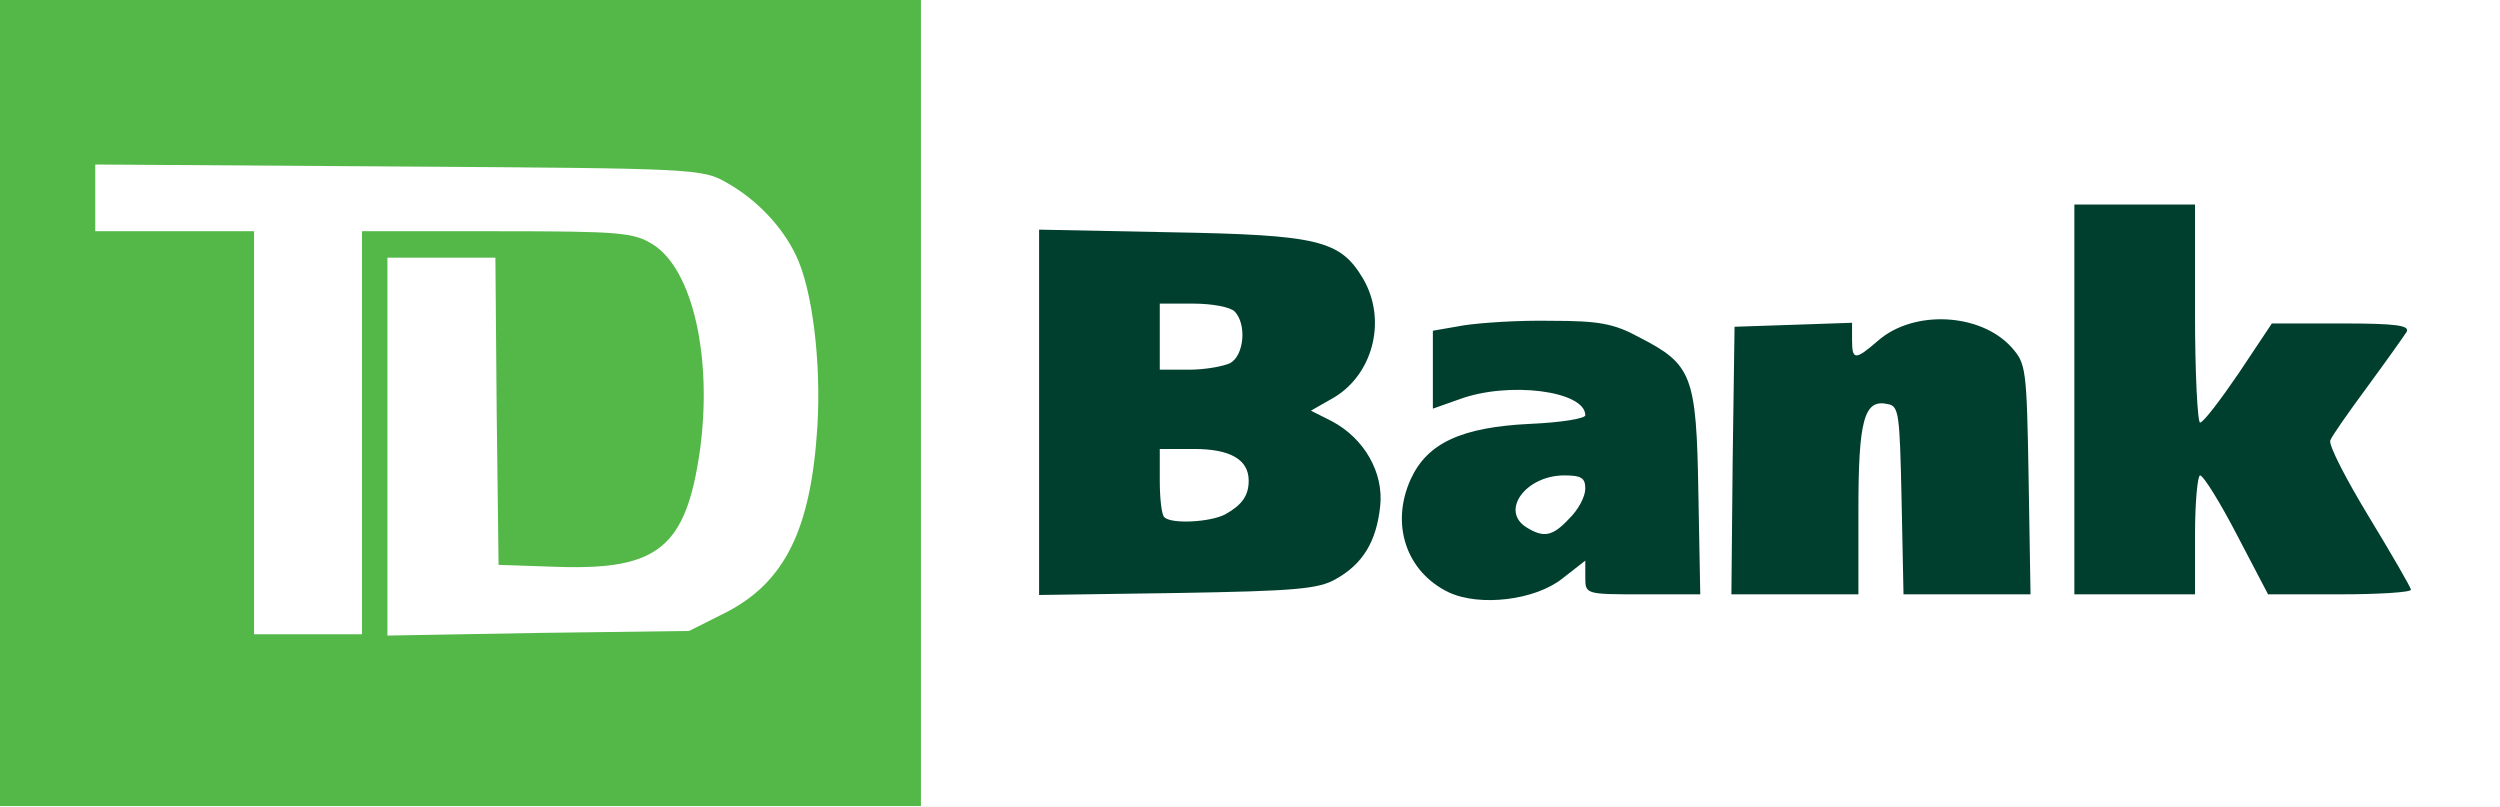
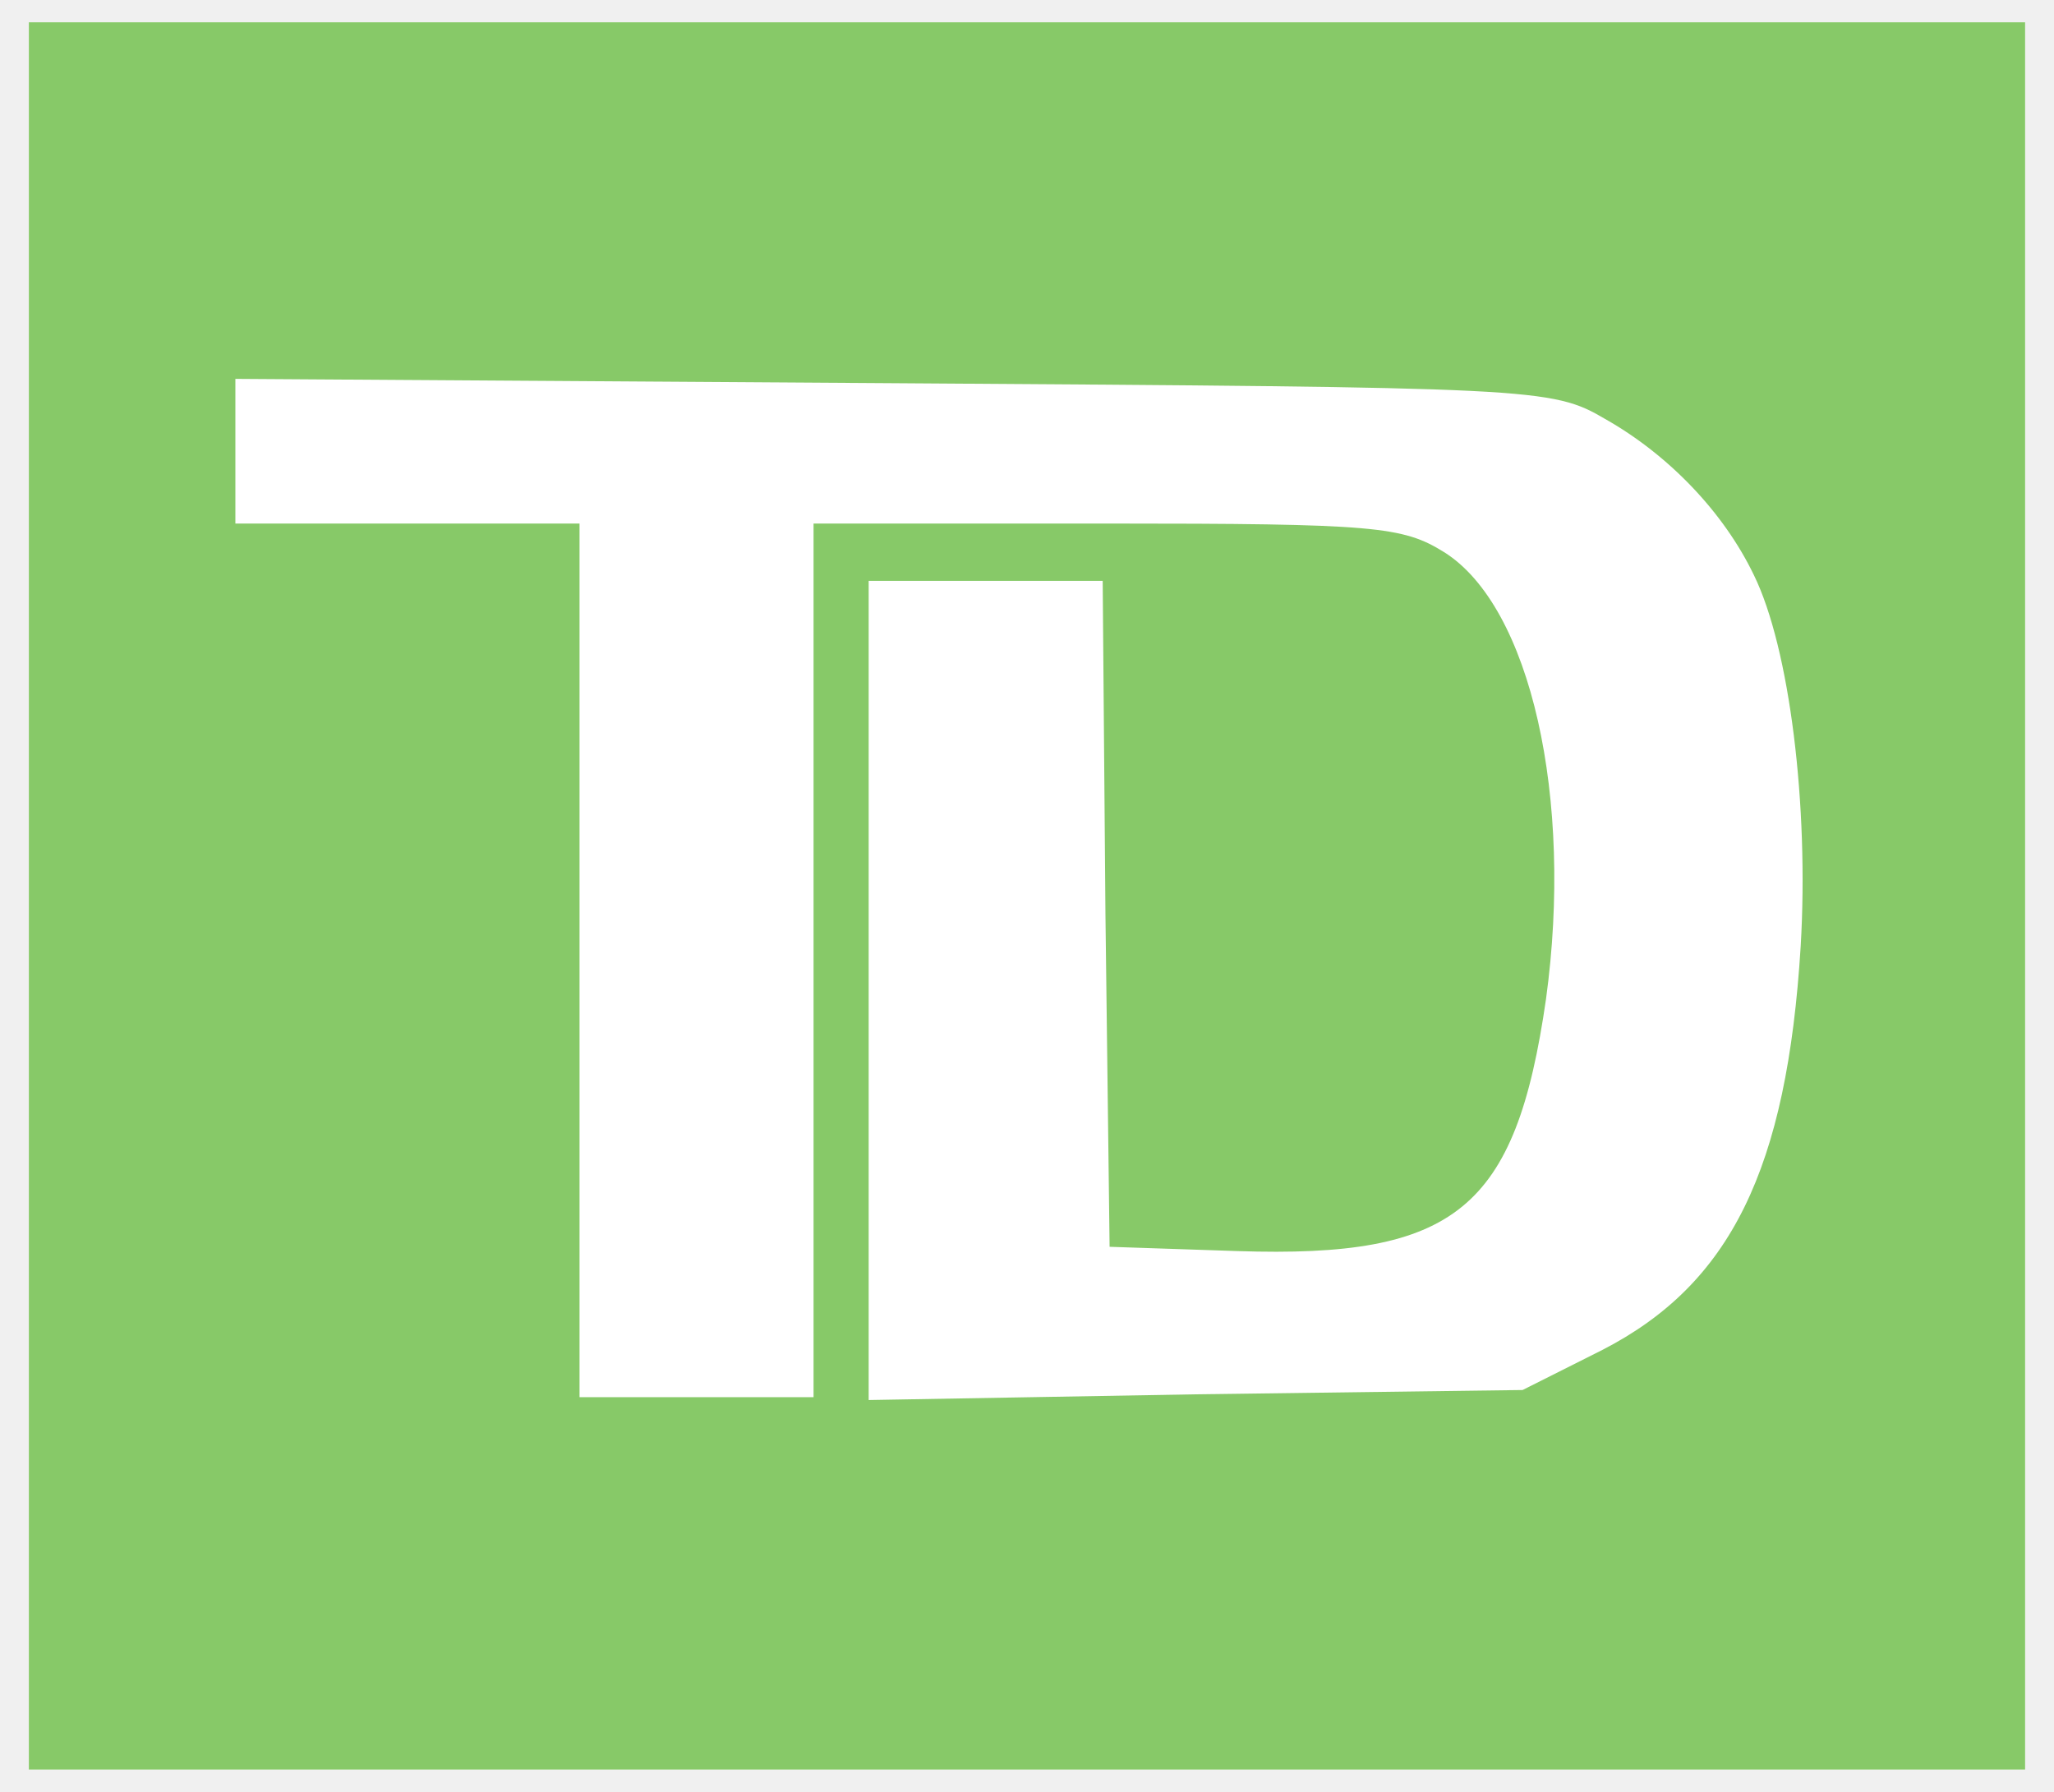
- <svg xmlns="http://www.w3.org/2000/svg" width="124" height="40" viewBox="0 0 124 40" fill="none">
-   <rect width="124" height="40" fill="white" />
-   <path d="M71.858 29.38C69.747 28.364 68.96 26.005 69.968 23.777C70.787 21.974 72.488 21.188 75.89 21.024C77.403 20.959 78.631 20.762 78.631 20.598C78.631 19.386 74.819 18.894 72.362 19.812L71.07 20.27V16.404L72.583 16.141C73.402 16.01 75.355 15.879 76.93 15.912C79.293 15.912 80.049 16.043 81.309 16.731C83.924 18.075 84.144 18.599 84.239 24.432L84.333 29.479H81.498C78.631 29.479 78.631 29.479 78.631 28.627V27.807L77.497 28.692C76.142 29.773 73.402 30.101 71.858 29.38ZM77.844 25.71C78.284 25.284 78.631 24.629 78.631 24.235C78.631 23.711 78.442 23.58 77.591 23.58C75.67 23.58 74.378 25.35 75.733 26.169C76.583 26.693 77.025 26.595 77.844 25.71ZM51.539 20.467V11.39L58.092 11.521C65.4 11.652 66.471 11.914 67.605 13.815C68.834 15.912 68.078 18.697 65.999 19.812L65.022 20.369L66.062 20.893C67.668 21.745 68.645 23.449 68.456 25.12C68.267 26.857 67.605 27.971 66.251 28.725C65.4 29.216 64.234 29.315 58.407 29.413L51.539 29.511V20.467ZM60.769 25.514C61.588 25.055 61.935 24.596 61.935 23.842C61.935 22.794 61.021 22.269 59.226 22.269H57.525V23.842C57.525 24.727 57.619 25.546 57.745 25.645C58.06 26.005 60.013 25.907 60.769 25.514ZM61.021 18.009C61.714 17.616 61.84 16.076 61.242 15.453C61.021 15.224 60.108 15.06 59.194 15.06H57.525V18.337H58.974C59.761 18.337 60.675 18.173 61.021 18.009ZM85.94 22.859L86.034 16.207L88.964 16.109L91.862 16.01V16.862C91.862 17.878 92.02 17.878 93.154 16.895C94.918 15.355 98.225 15.519 99.769 17.223C100.494 18.042 100.525 18.239 100.62 23.777L100.714 29.479H94.414L94.319 24.825C94.225 20.5 94.193 20.139 93.626 20.041C92.461 19.779 92.177 20.827 92.177 25.284V29.479H85.877L85.94 22.859ZM102.888 19.812V10.145H108.873V15.552C108.873 18.534 108.999 20.959 109.125 20.959C109.283 20.959 110.133 19.844 111.047 18.501L112.685 16.043H116.15C118.86 16.043 119.553 16.141 119.364 16.469C119.238 16.666 118.356 17.911 117.442 19.156C116.497 20.434 115.646 21.647 115.583 21.843C115.489 22.073 116.371 23.777 117.505 25.645C118.639 27.512 119.584 29.151 119.584 29.249C119.584 29.38 117.977 29.479 116.056 29.479H112.496L110.952 26.529C110.102 24.891 109.283 23.58 109.125 23.58C108.999 23.58 108.873 24.924 108.873 26.529V29.479H102.888V19.812Z" fill="#003F2D" />
-   <path d="M0 19.989V0H45.678V39.979H0V19.989ZM17.956 21.464V11.469H24.666C30.809 11.469 31.439 11.535 32.384 12.125C34.369 13.37 35.346 17.761 34.716 22.349C34.023 27.166 32.636 28.28 27.659 28.116L24.729 28.018L24.635 20.416L24.572 12.78H19.216V31.524L26.714 31.393L34.18 31.295L36.007 30.377C38.937 28.87 40.228 26.248 40.544 21.136C40.733 17.925 40.291 14.32 39.472 12.649C38.779 11.207 37.519 9.896 36.07 9.077C34.842 8.356 34.495 8.356 19.784 8.258L4.725 8.16V11.469H12.601V31.459H17.956V21.464Z" fill="#54B848" />
+ <svg xmlns="http://www.w3.org/2000/svg" width="47" height="41" viewBox="0 0 47 41" fill="none">
+   <rect width="45.678" height="39.979" transform="translate(0.660156 0.509766)" fill="white" />
+   <path d="M0.66 20.499V0.51H46.339V40.489H0.66V20.499ZM18.616 21.974V11.979H25.326C31.469 11.979 32.099 12.045 33.045 12.634C35.029 13.88 36.006 18.271 35.376 22.859C34.683 27.676 33.297 28.79 28.319 28.626L25.39 28.528L25.295 20.925L25.232 13.29H19.877V32.034L27.374 31.903L34.84 31.805L36.667 30.887C39.597 29.38 40.889 26.758 41.204 21.646C41.393 18.435 40.952 14.83 40.133 13.159C39.44 11.717 38.179 10.406 36.73 9.587C35.502 8.866 35.155 8.866 20.444 8.768L5.386 8.669V11.979H13.261V31.969H18.616V21.974Z" fill="#87C968" />
</svg>
